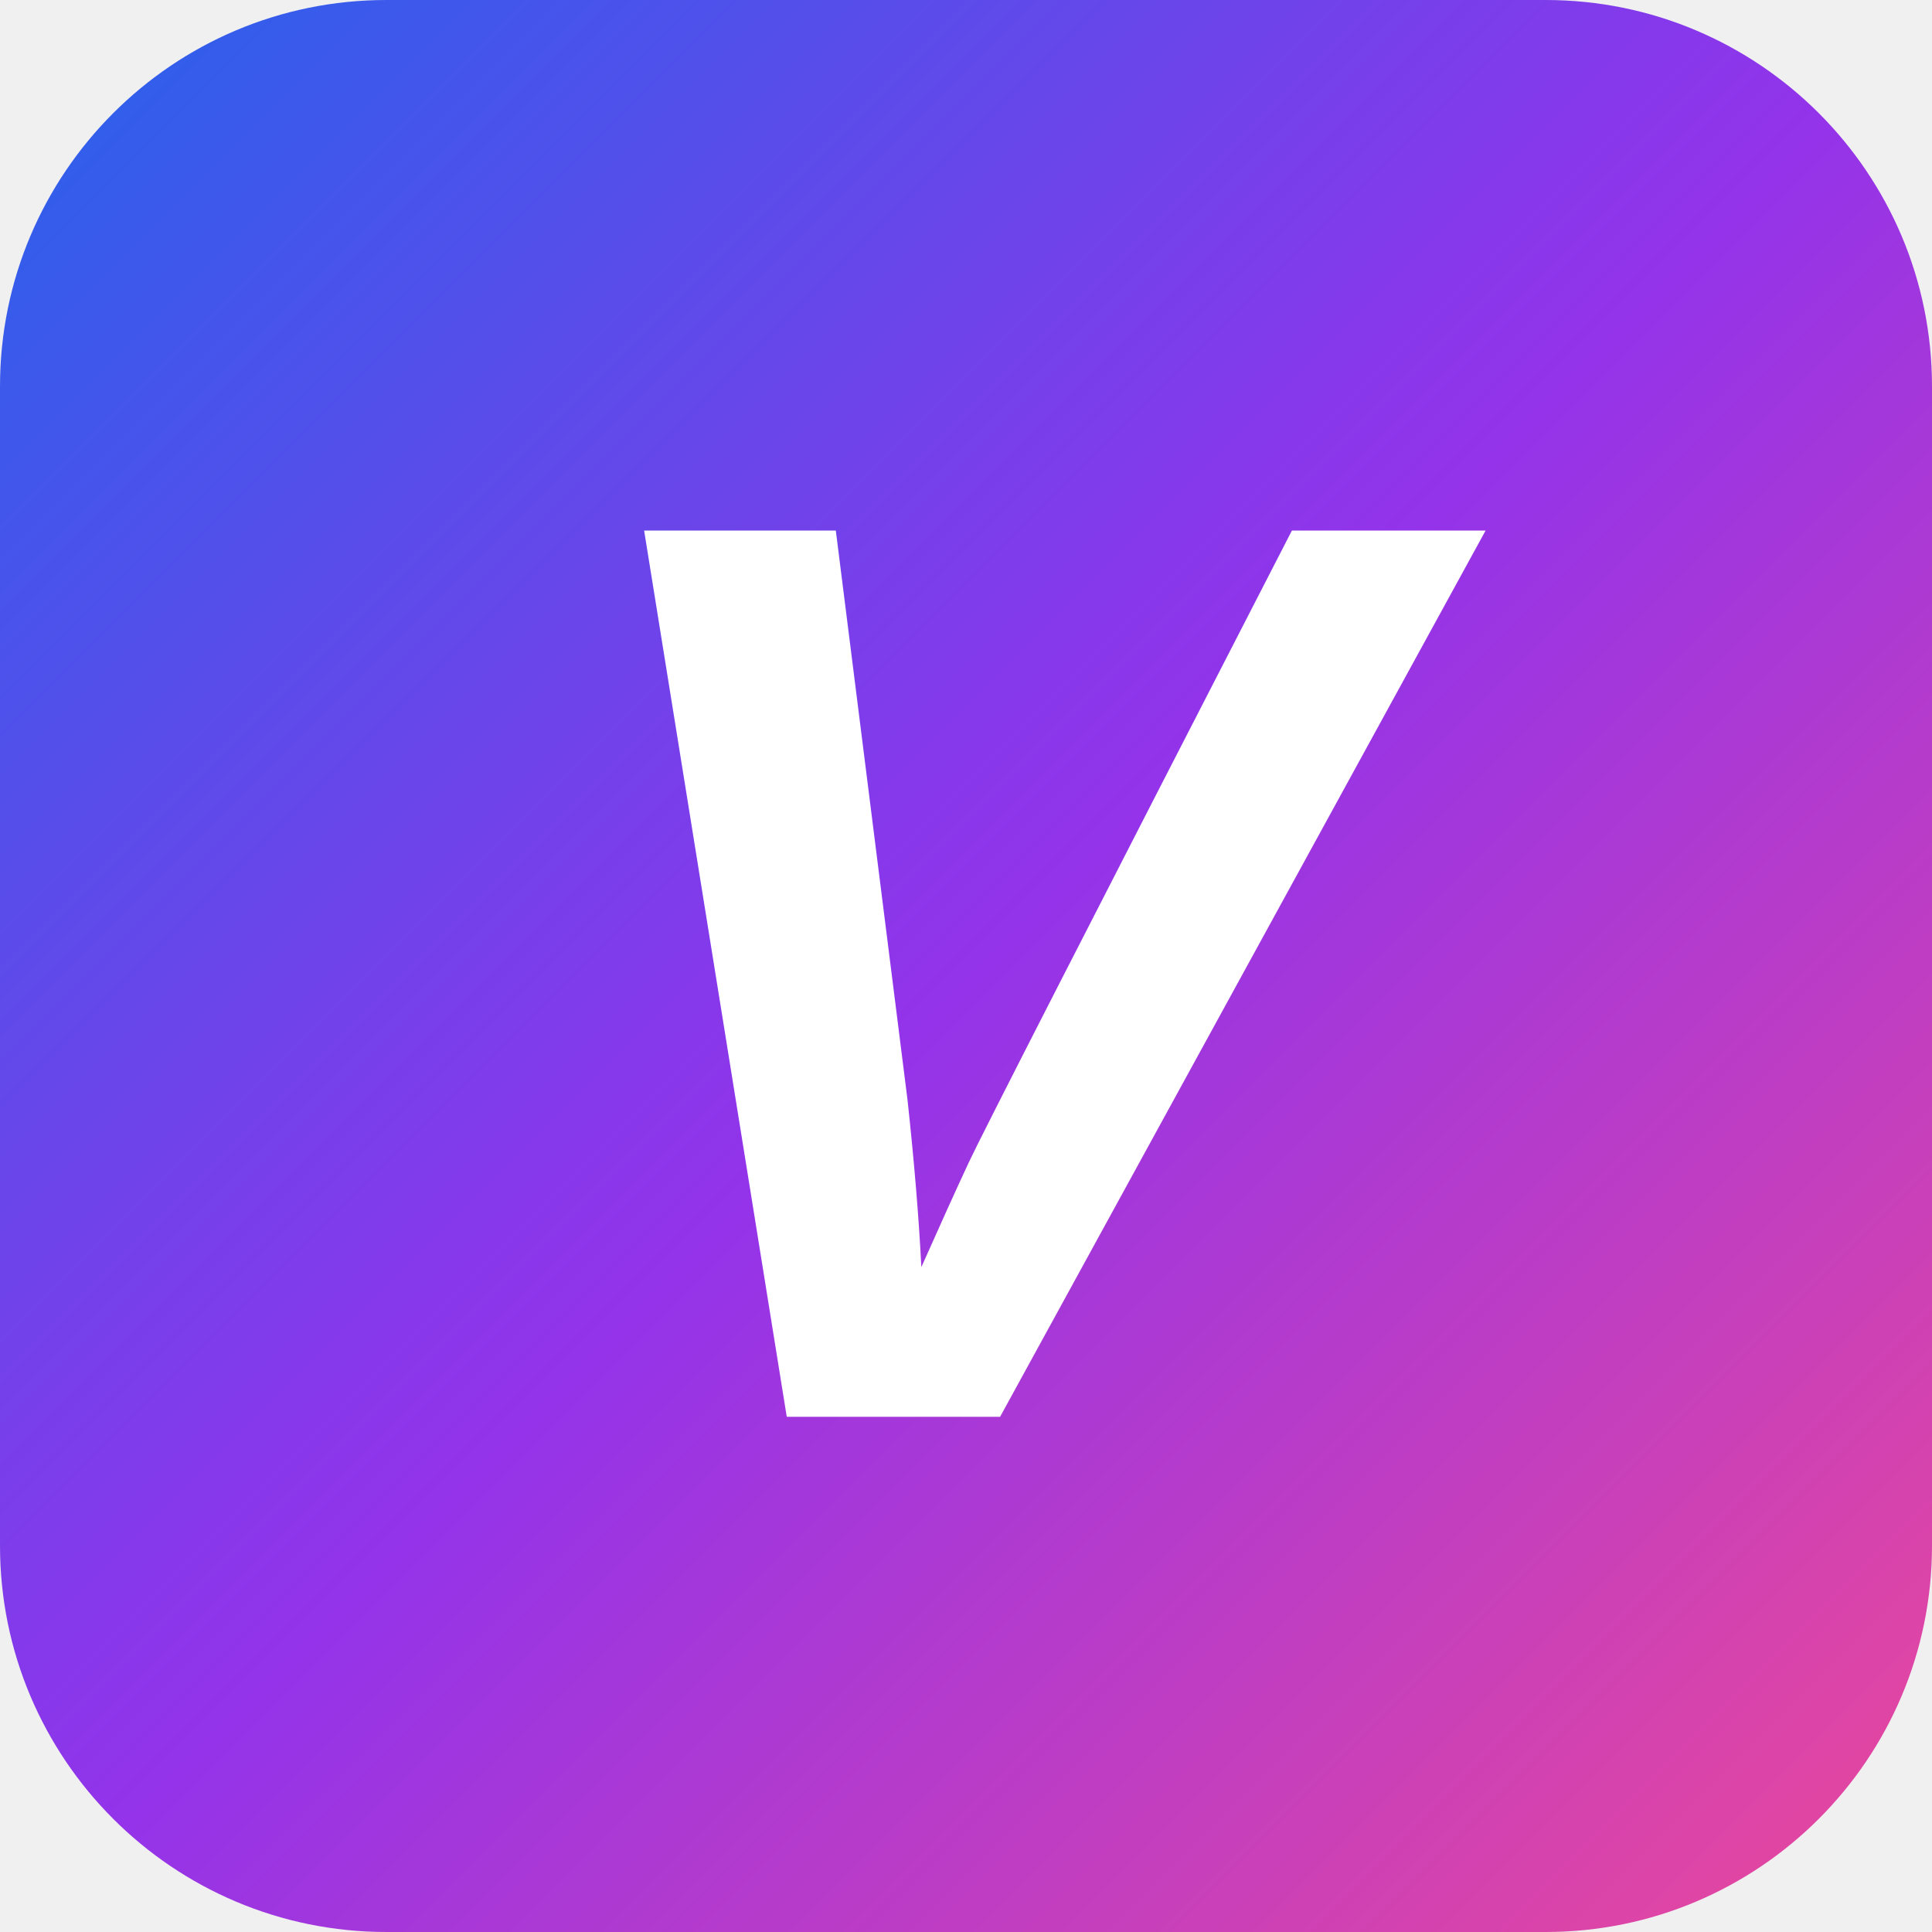
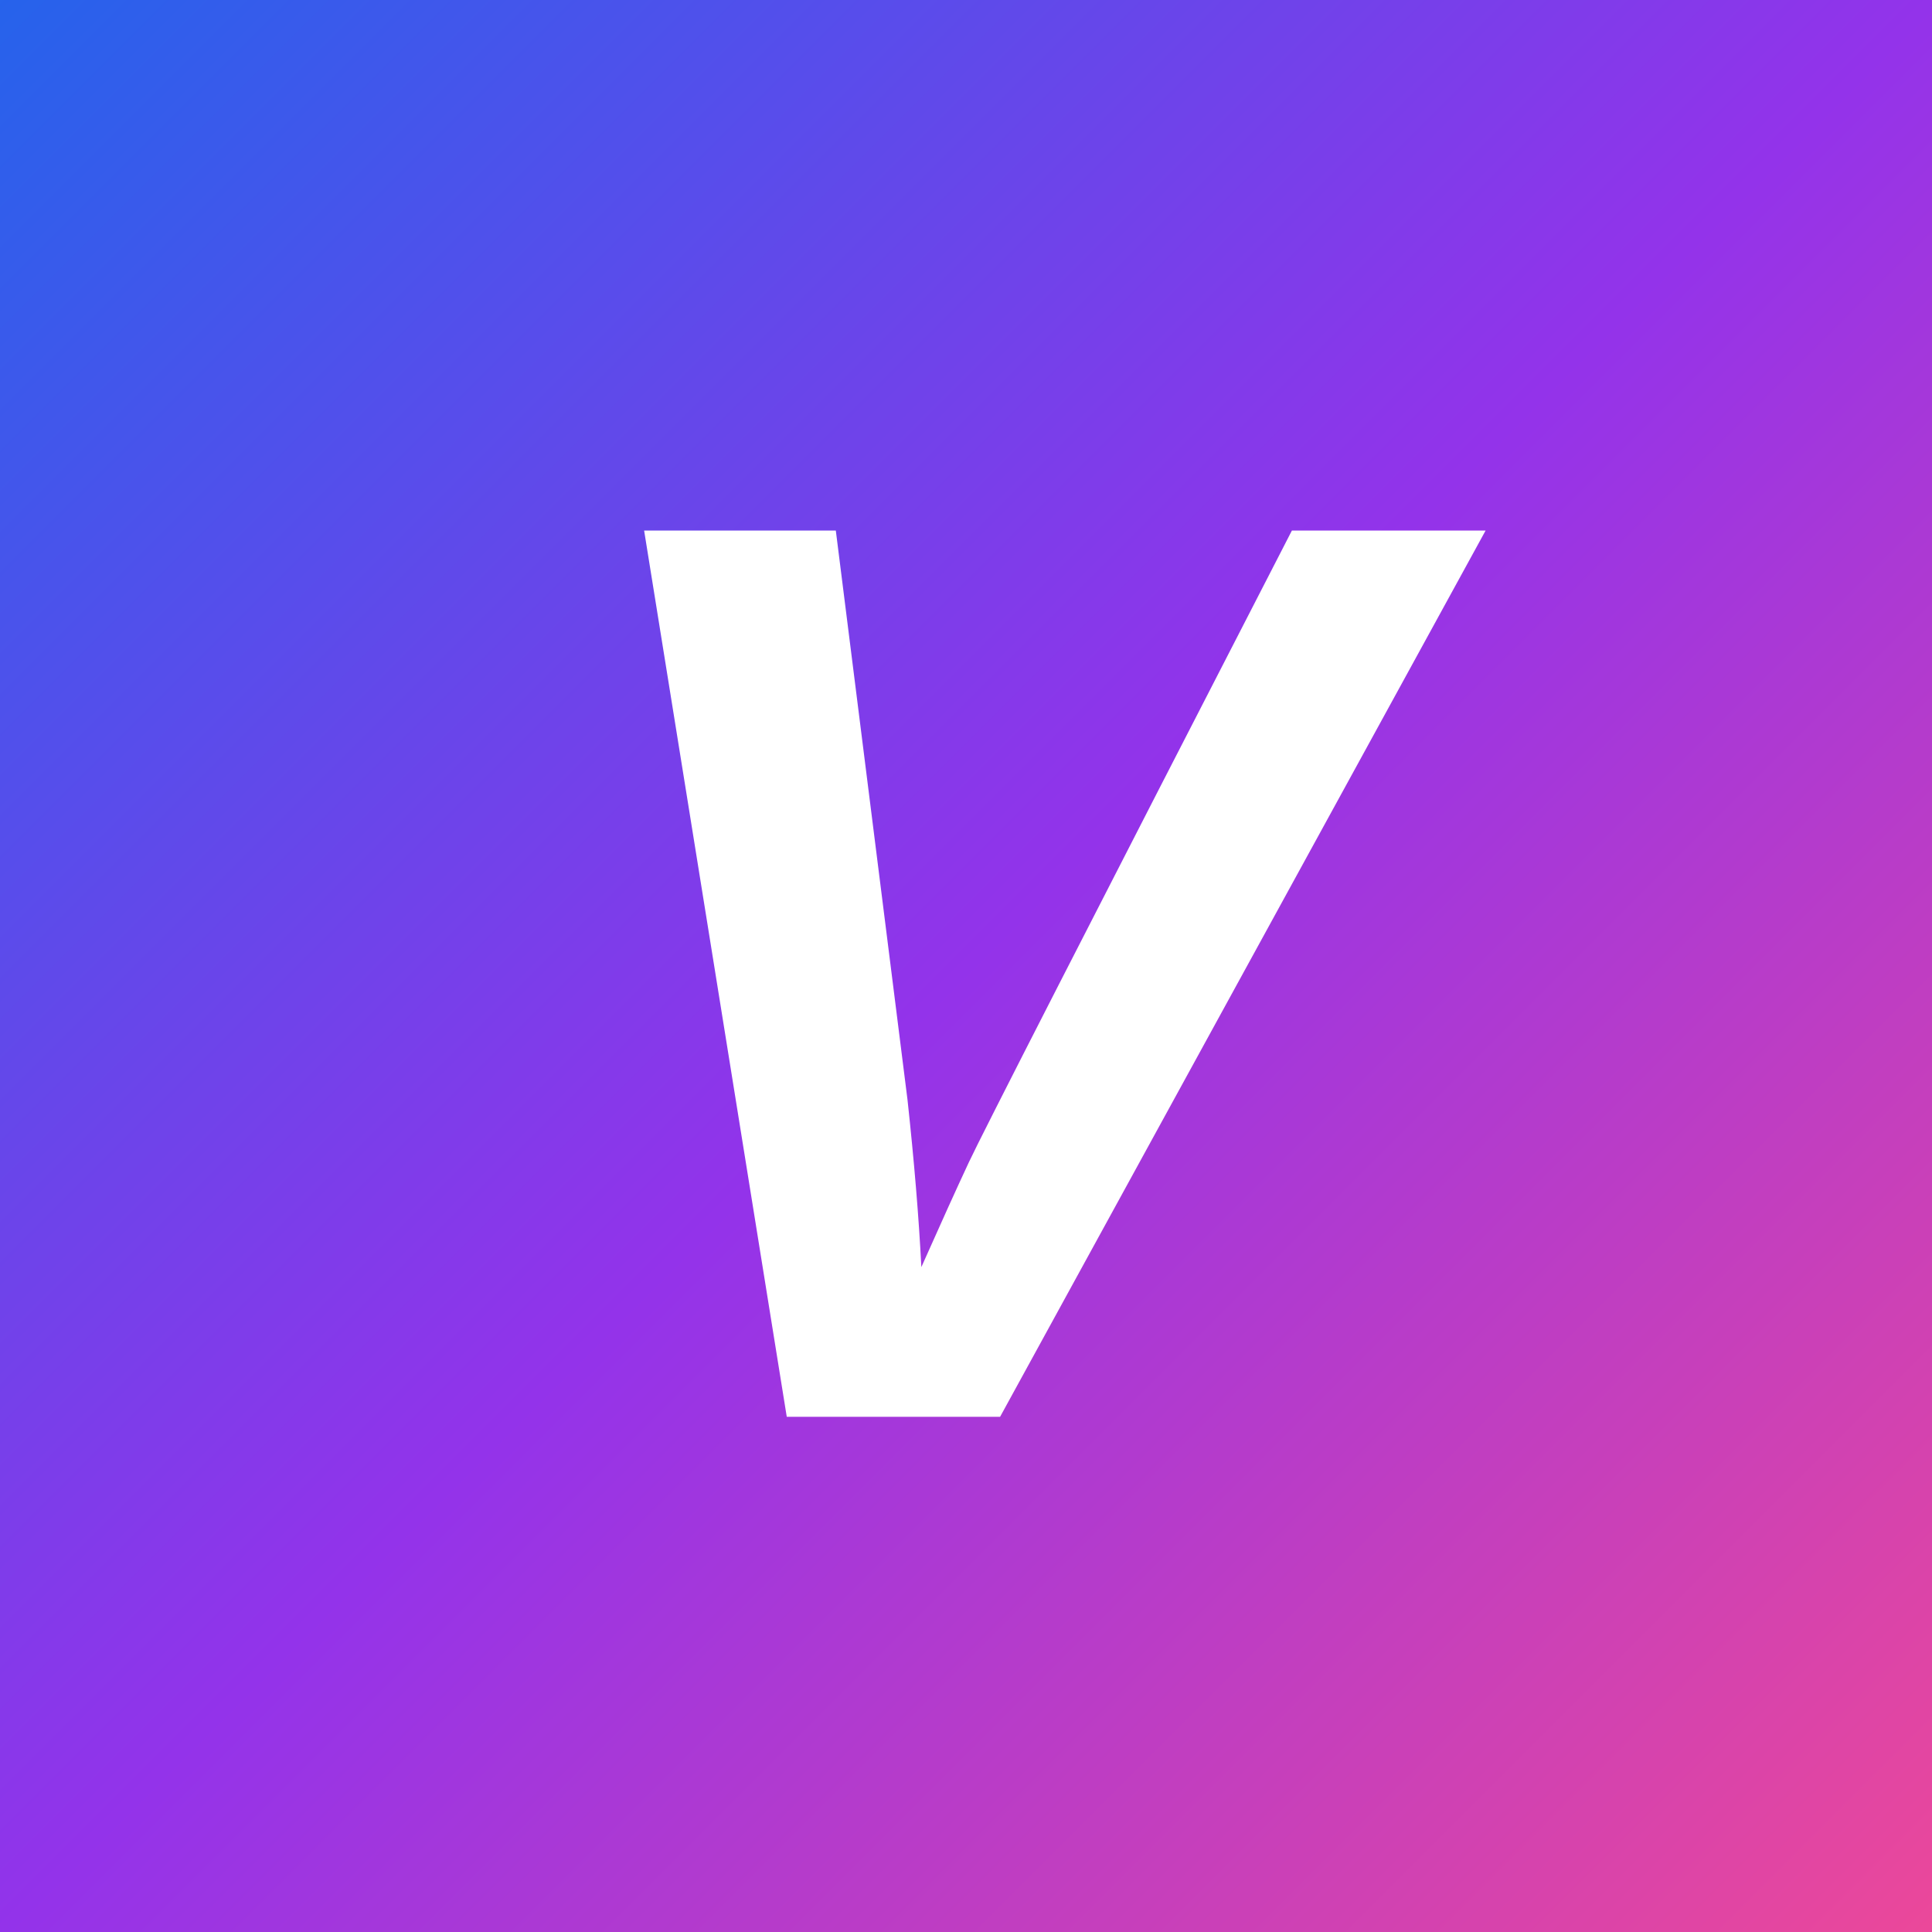
<svg xmlns="http://www.w3.org/2000/svg" viewBox="0 0 120 120" width="120" height="120">
  <defs>
    <linearGradient id="bg" x1="0" y1="0" x2="1" y2="1">
      <stop offset="0%" stop-color="#2563eb" />
      <stop offset="50%" stop-color="#9333ea" />
      <stop offset="100%" stop-color="#ec4899" />
    </linearGradient>
  </defs>
-   <rect width="120" height="120" rx="24" fill="url(#bg)" />
+   <rect width="120" height="120" fill="url(#bg)" />
  <text x="60" y="88" text-anchor="middle" font-family="Arial Black, Arial, sans-serif" font-weight="900" font-size="80" font-style="italic" fill="white">V</text>
</svg>
